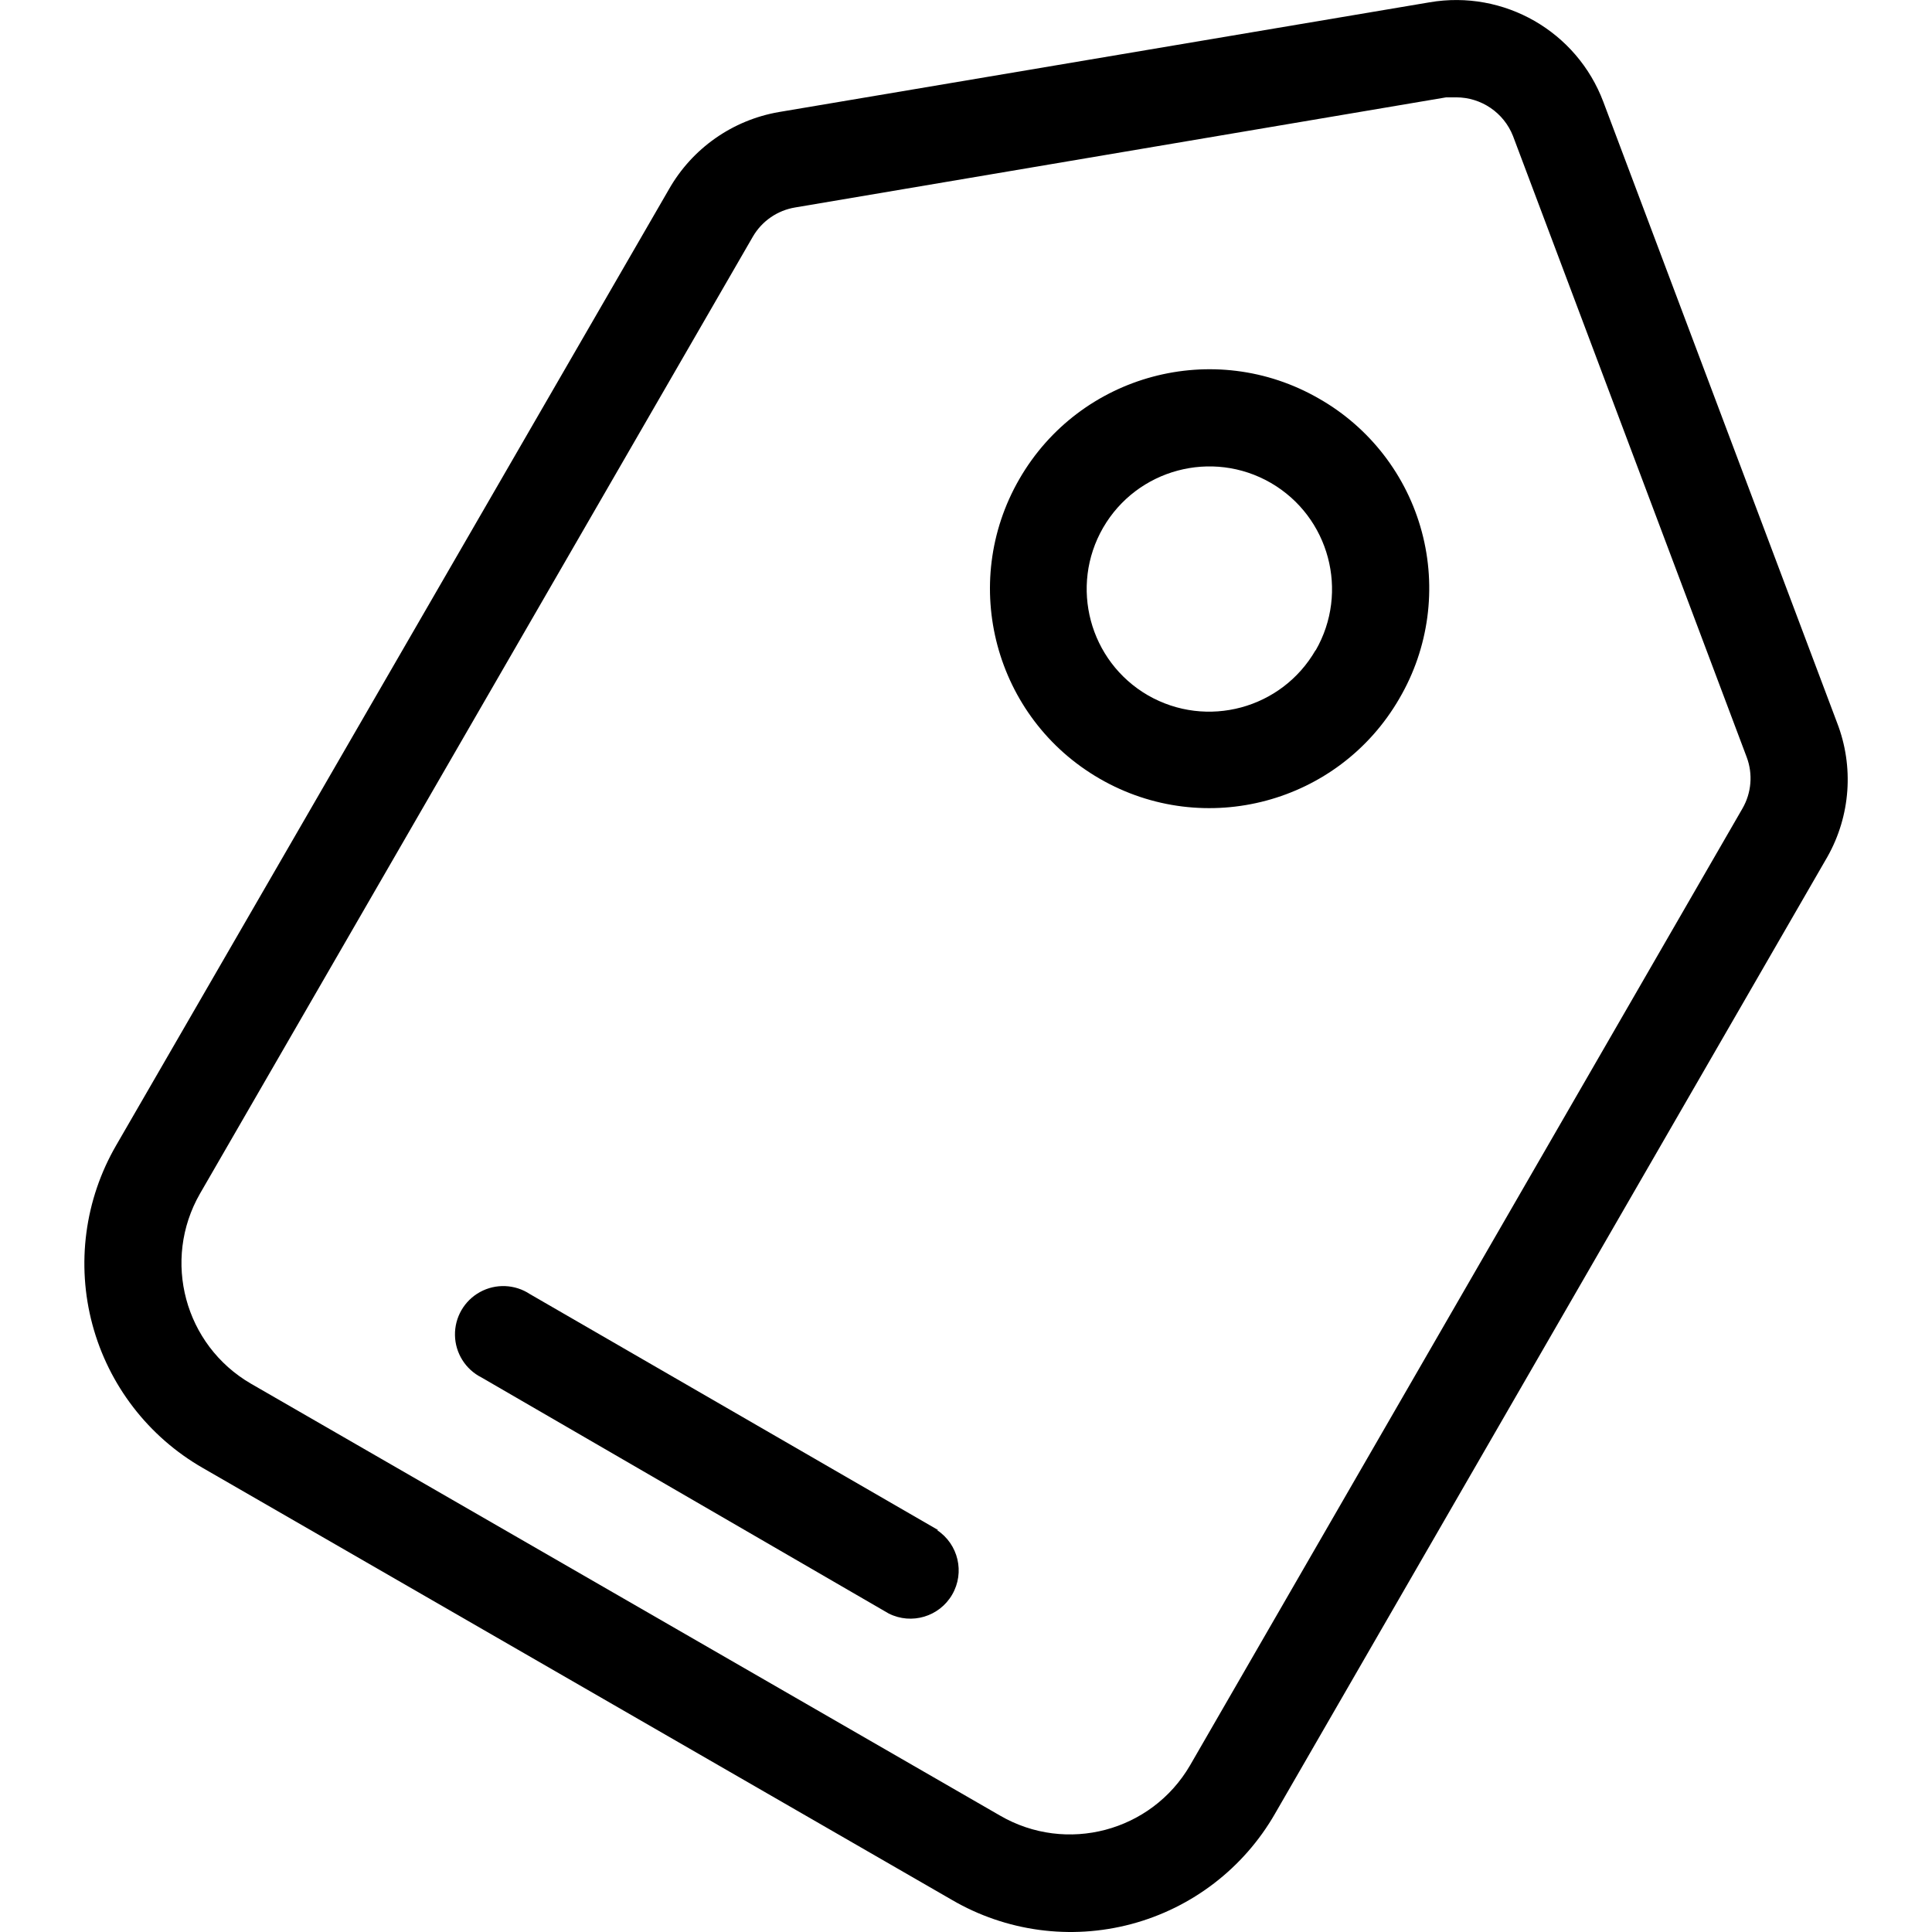
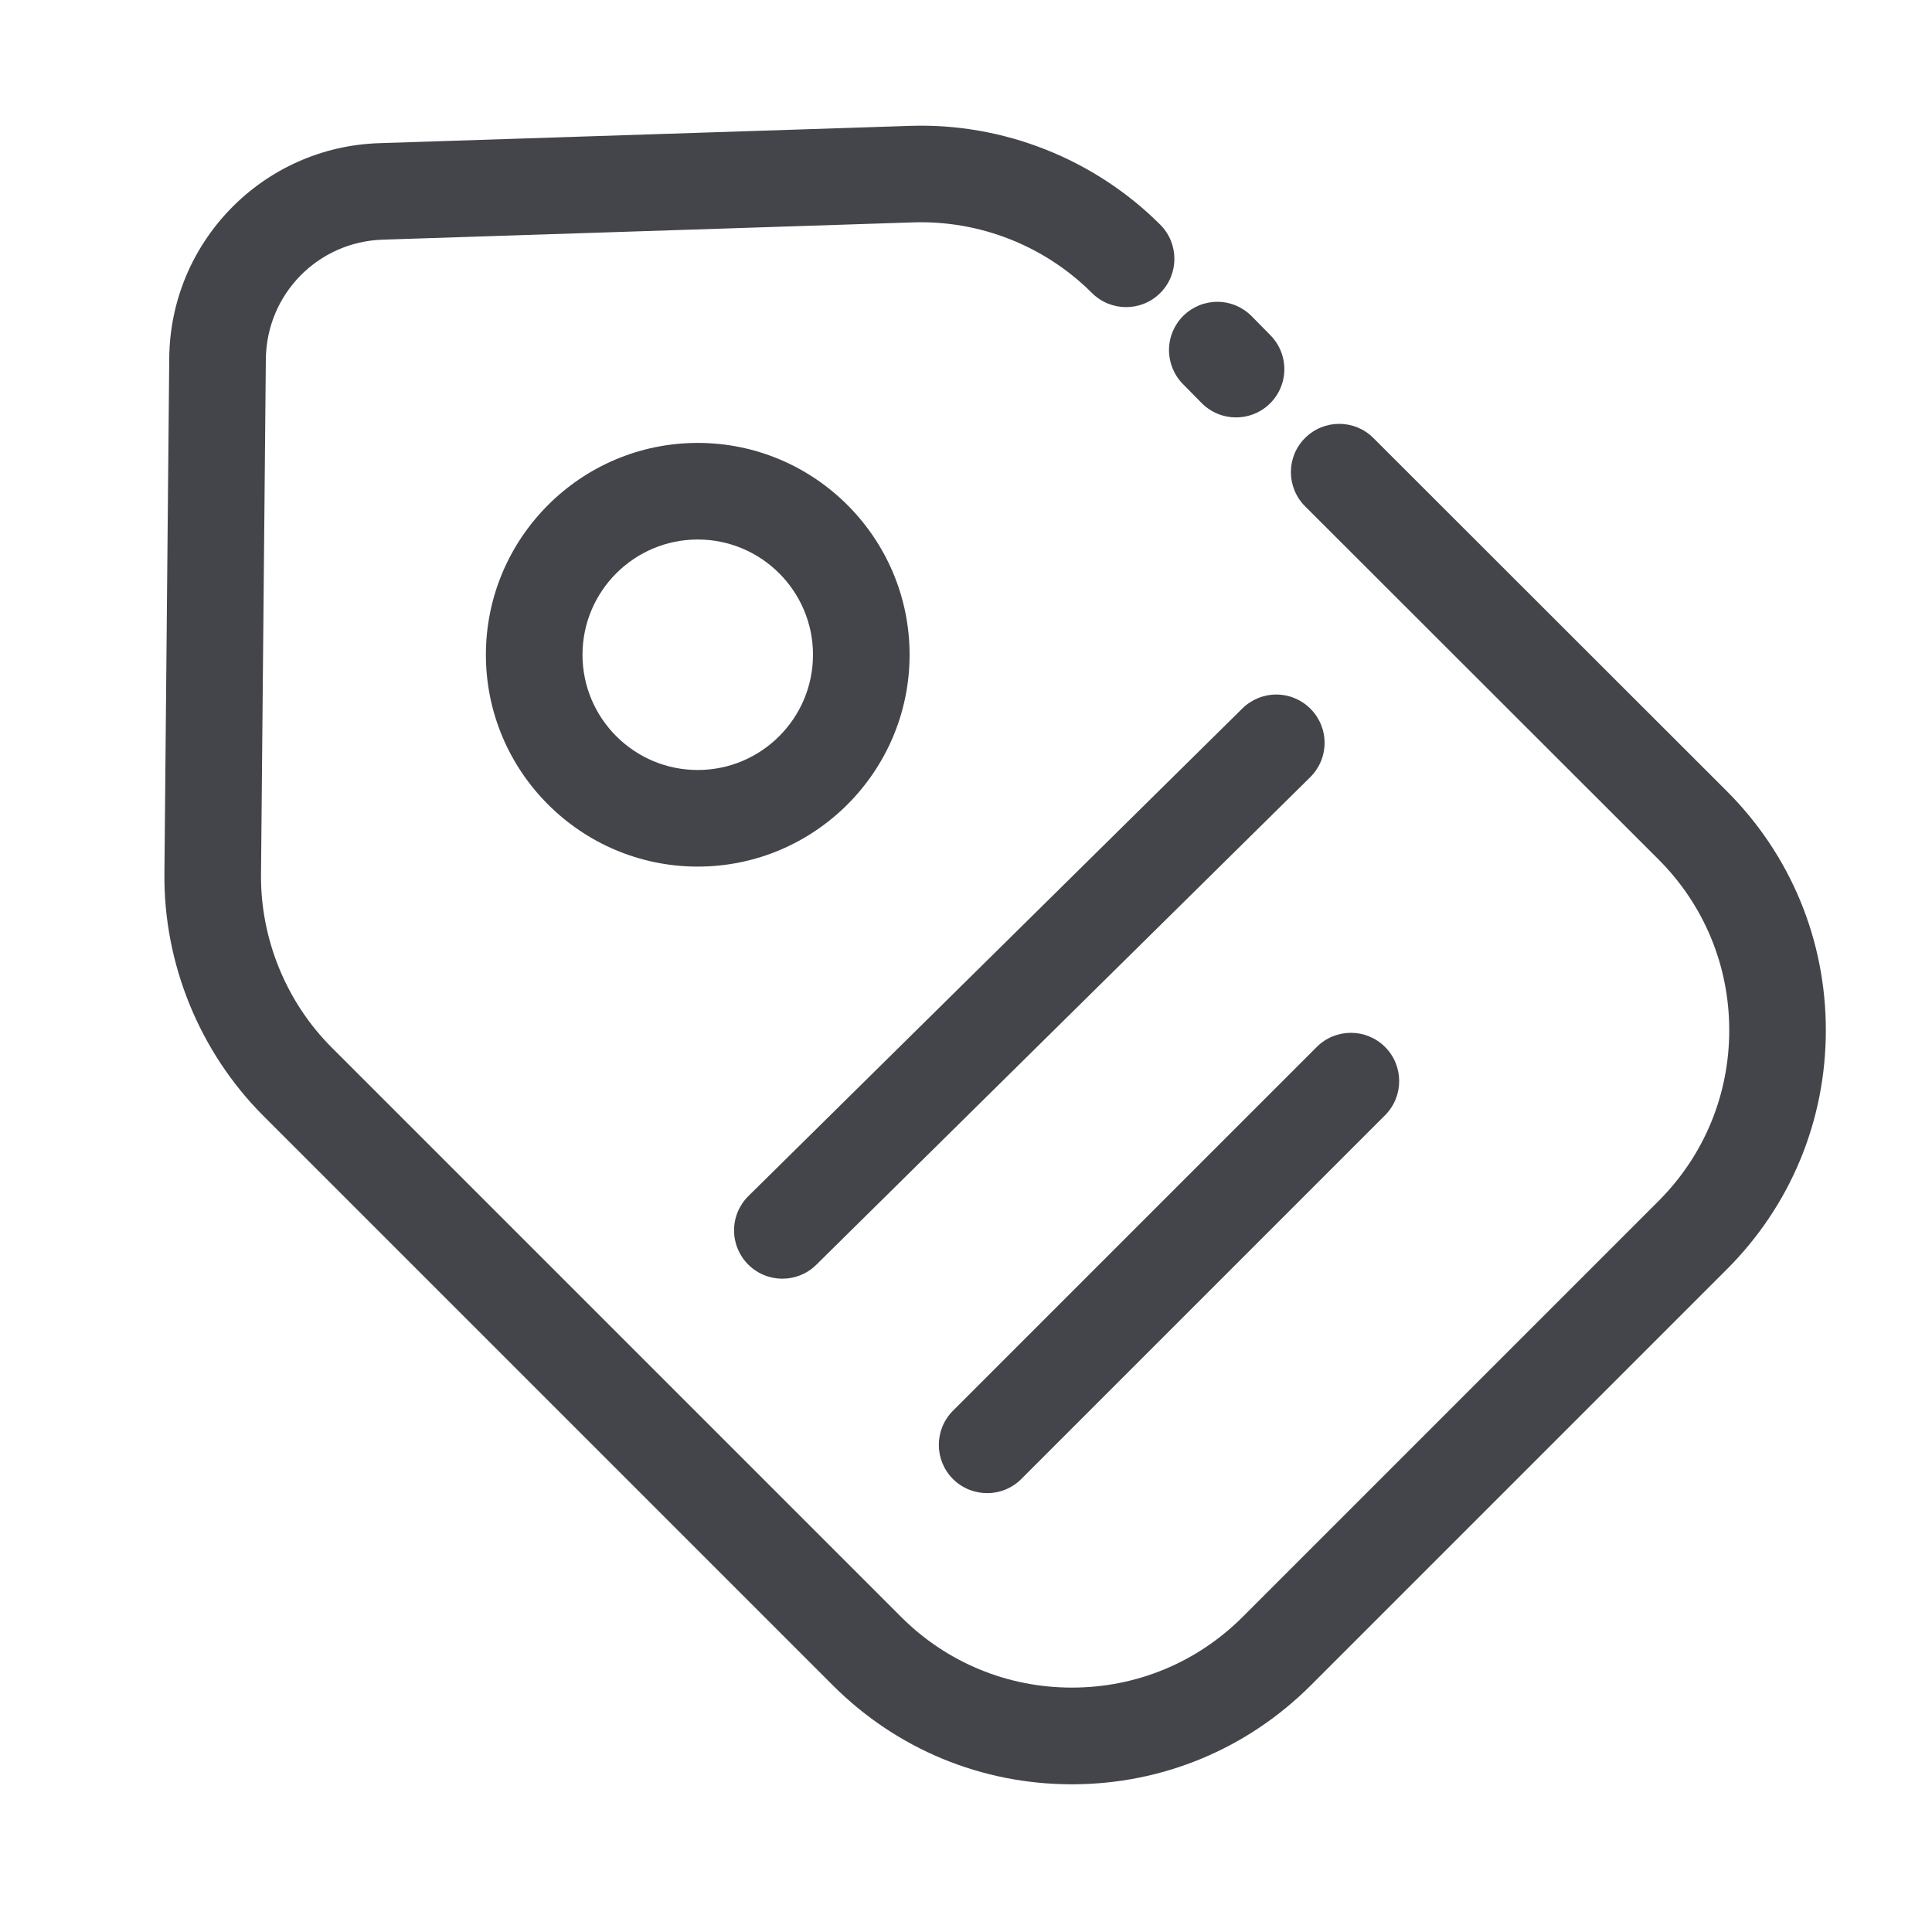
- <svg xmlns="http://www.w3.org/2000/svg" t="1677667581475" class="icon" viewBox="0 0 1024 1024" version="1.1" p-id="8273" width="200" height="200">
-   <path d="M973.693 383.072L849.824 54.052A83.33 83.33 0 0 0 757.69 1.228L412.905 59.375a83.33 83.33 0 0 0-58.351 40.948L61.568 607.06A124.893 124.893 0 0 0 107.43 778.02l396.995 228.902A124.893 124.893 0 0 0 675.794 961.264l292.781-507.146a83.33 83.33 0 0 0 5.119-71.045z m-50.162 45.453L630.75 935.671a73.707 73.707 0 0 1-100.733 26.616L133.023 733.386a73.912 73.912 0 0 1-27.026-100.733L398.982 125.507a31.94 31.94 0 0 1 22.522-15.56l344.99-58.351h5.323a32.349 32.349 0 0 1 30.097 20.474l123.869 329.225a31.94 31.94 0 0 1-2.252 27.231z" p-id="8274" />
-   <path d="M699.134 211.294a116.293 116.293 0 1 0 42.586 158.88 115.679 115.679 0 0 0-42.586-158.88z m-1.843 133.287A65.108 65.108 0 0 1 608.433 368.536a65.108 65.108 0 0 1-23.75-88.858 65.108 65.108 0 0 1 88.858-23.75 65.108 65.108 0 0 1 23.75 88.858zM497.259 810.983L280.846 685.886a25.593 25.593 0 1 0-25.593 44.224L471.052 855.207a25.593 25.593 0 0 0 25.593-44.224z" p-id="8275" />
+ <svg xmlns="http://www.w3.org/2000/svg" t="1677923233580" class="icon" viewBox="0 0 1024 1024" version="1.1" p-id="27647" width="200" height="200">
+   <path d="M568.115 945.715c-47.872 0-92.877-18.637-126.72-52.48l-301.773-301.773c-33.792-33.792-52.941-80.589-52.48-128.41l2.56-273.152a114.985 114.985 0 0 1 111.411-114.022l281.293-9.165c49.357-1.638 97.638 17.51 132.557 52.378a25.615 25.615 0 0 1 0 36.198 25.615 25.615 0 0 1-36.198 0 128.379 128.379 0 0 0-94.669-37.427l-281.293 9.165c-34.355 1.126-61.542 28.928-61.901 63.334l-2.56 273.152c-0.307 34.15 13.363 67.584 37.478 91.699l301.773 301.773c24.166 24.166 56.32 37.478 90.522 37.478s66.355-13.312 90.522-37.478l220.416-220.416c24.166-24.166 37.478-56.32 37.478-90.522s-13.312-66.355-37.478-90.522L691.712 268.339c-9.984-9.984-10.035-26.214 0-36.198a25.615 25.615 0 0 1 36.198 0l187.341 187.187c33.843 33.843 52.48 78.848 52.48 126.72s-18.637 92.877-52.48 126.72l-220.416 220.416c-33.894 33.894-78.899 52.531-126.72 52.531z" fill="#44454A" p-id="27648" data-spm-anchor-id="a313x.7781069.0.i5" class="" />
+   <path d="M655.104 221.235c-6.605 0-13.21-2.56-18.227-7.629l-9.933-10.086a25.574 25.574 0 0 1 0.307-36.198 25.574 25.574 0 0 1 36.198 0.307l9.933 10.086a25.574 25.574 0 0 1-18.278 43.52zM369.818 459.315c-61.901 0-112.282-50.381-112.282-112.282s50.381-112.282 112.282-112.282 112.282 50.381 112.282 112.282-50.381 112.282-112.282 112.282z m0-173.363c-33.69 0-61.082 27.392-61.082 61.082s27.392 61.082 61.082 61.082 61.082-27.392 61.082-61.082-27.392-61.082-61.082-61.082zM414.669 677.734c-6.605 0-13.21-2.56-18.227-7.629a25.574 25.574 0 0 1 0.256-36.198l261.786-258.406a25.574 25.574 0 0 1 36.198 0.256 25.574 25.574 0 0 1-0.256 36.198L432.64 670.362c-4.966 4.915-11.469 7.373-17.971 7.373zM523.213 791.398c-6.554 0-13.107-2.509-18.125-7.475a25.615 25.615 0 0 1 0-36.198l192.819-192.819a25.615 25.615 0 0 1 36.198 0 25.615 25.615 0 0 1 0 36.198l-192.819 192.819c-4.966 4.966-11.52 7.475-18.074 7.475z" fill="#44454A" p-id="27649" />
</svg>
